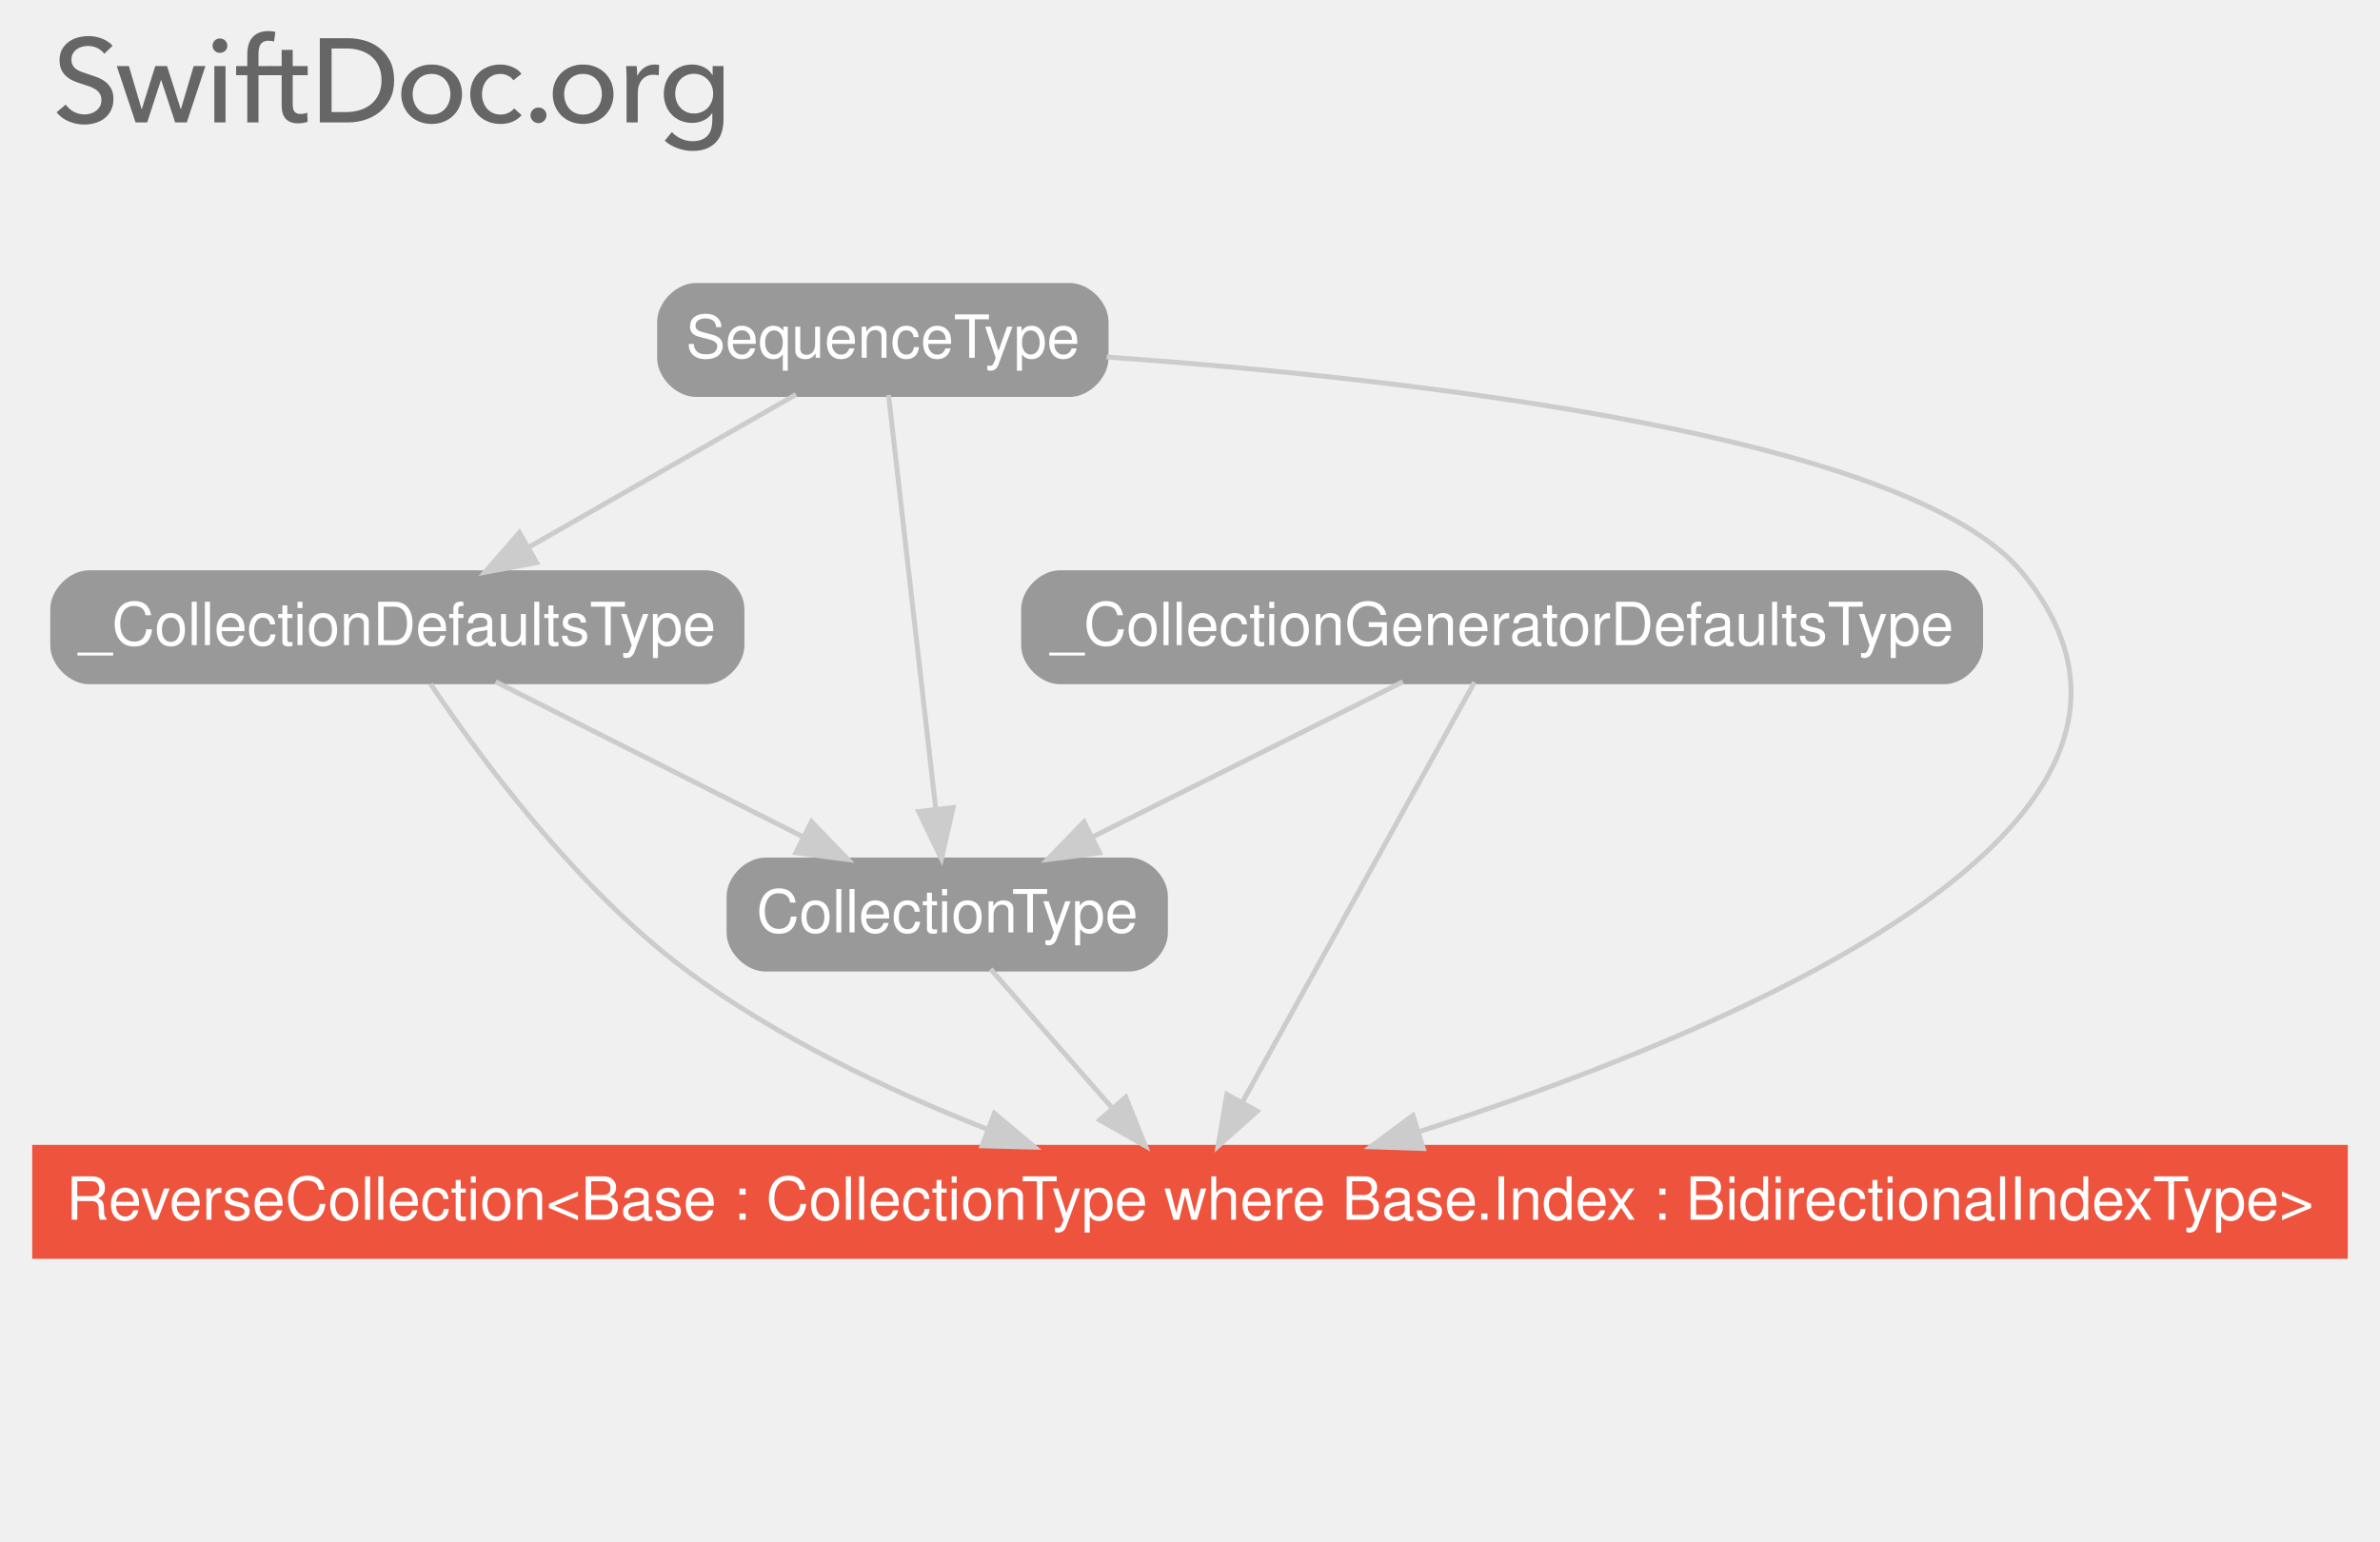
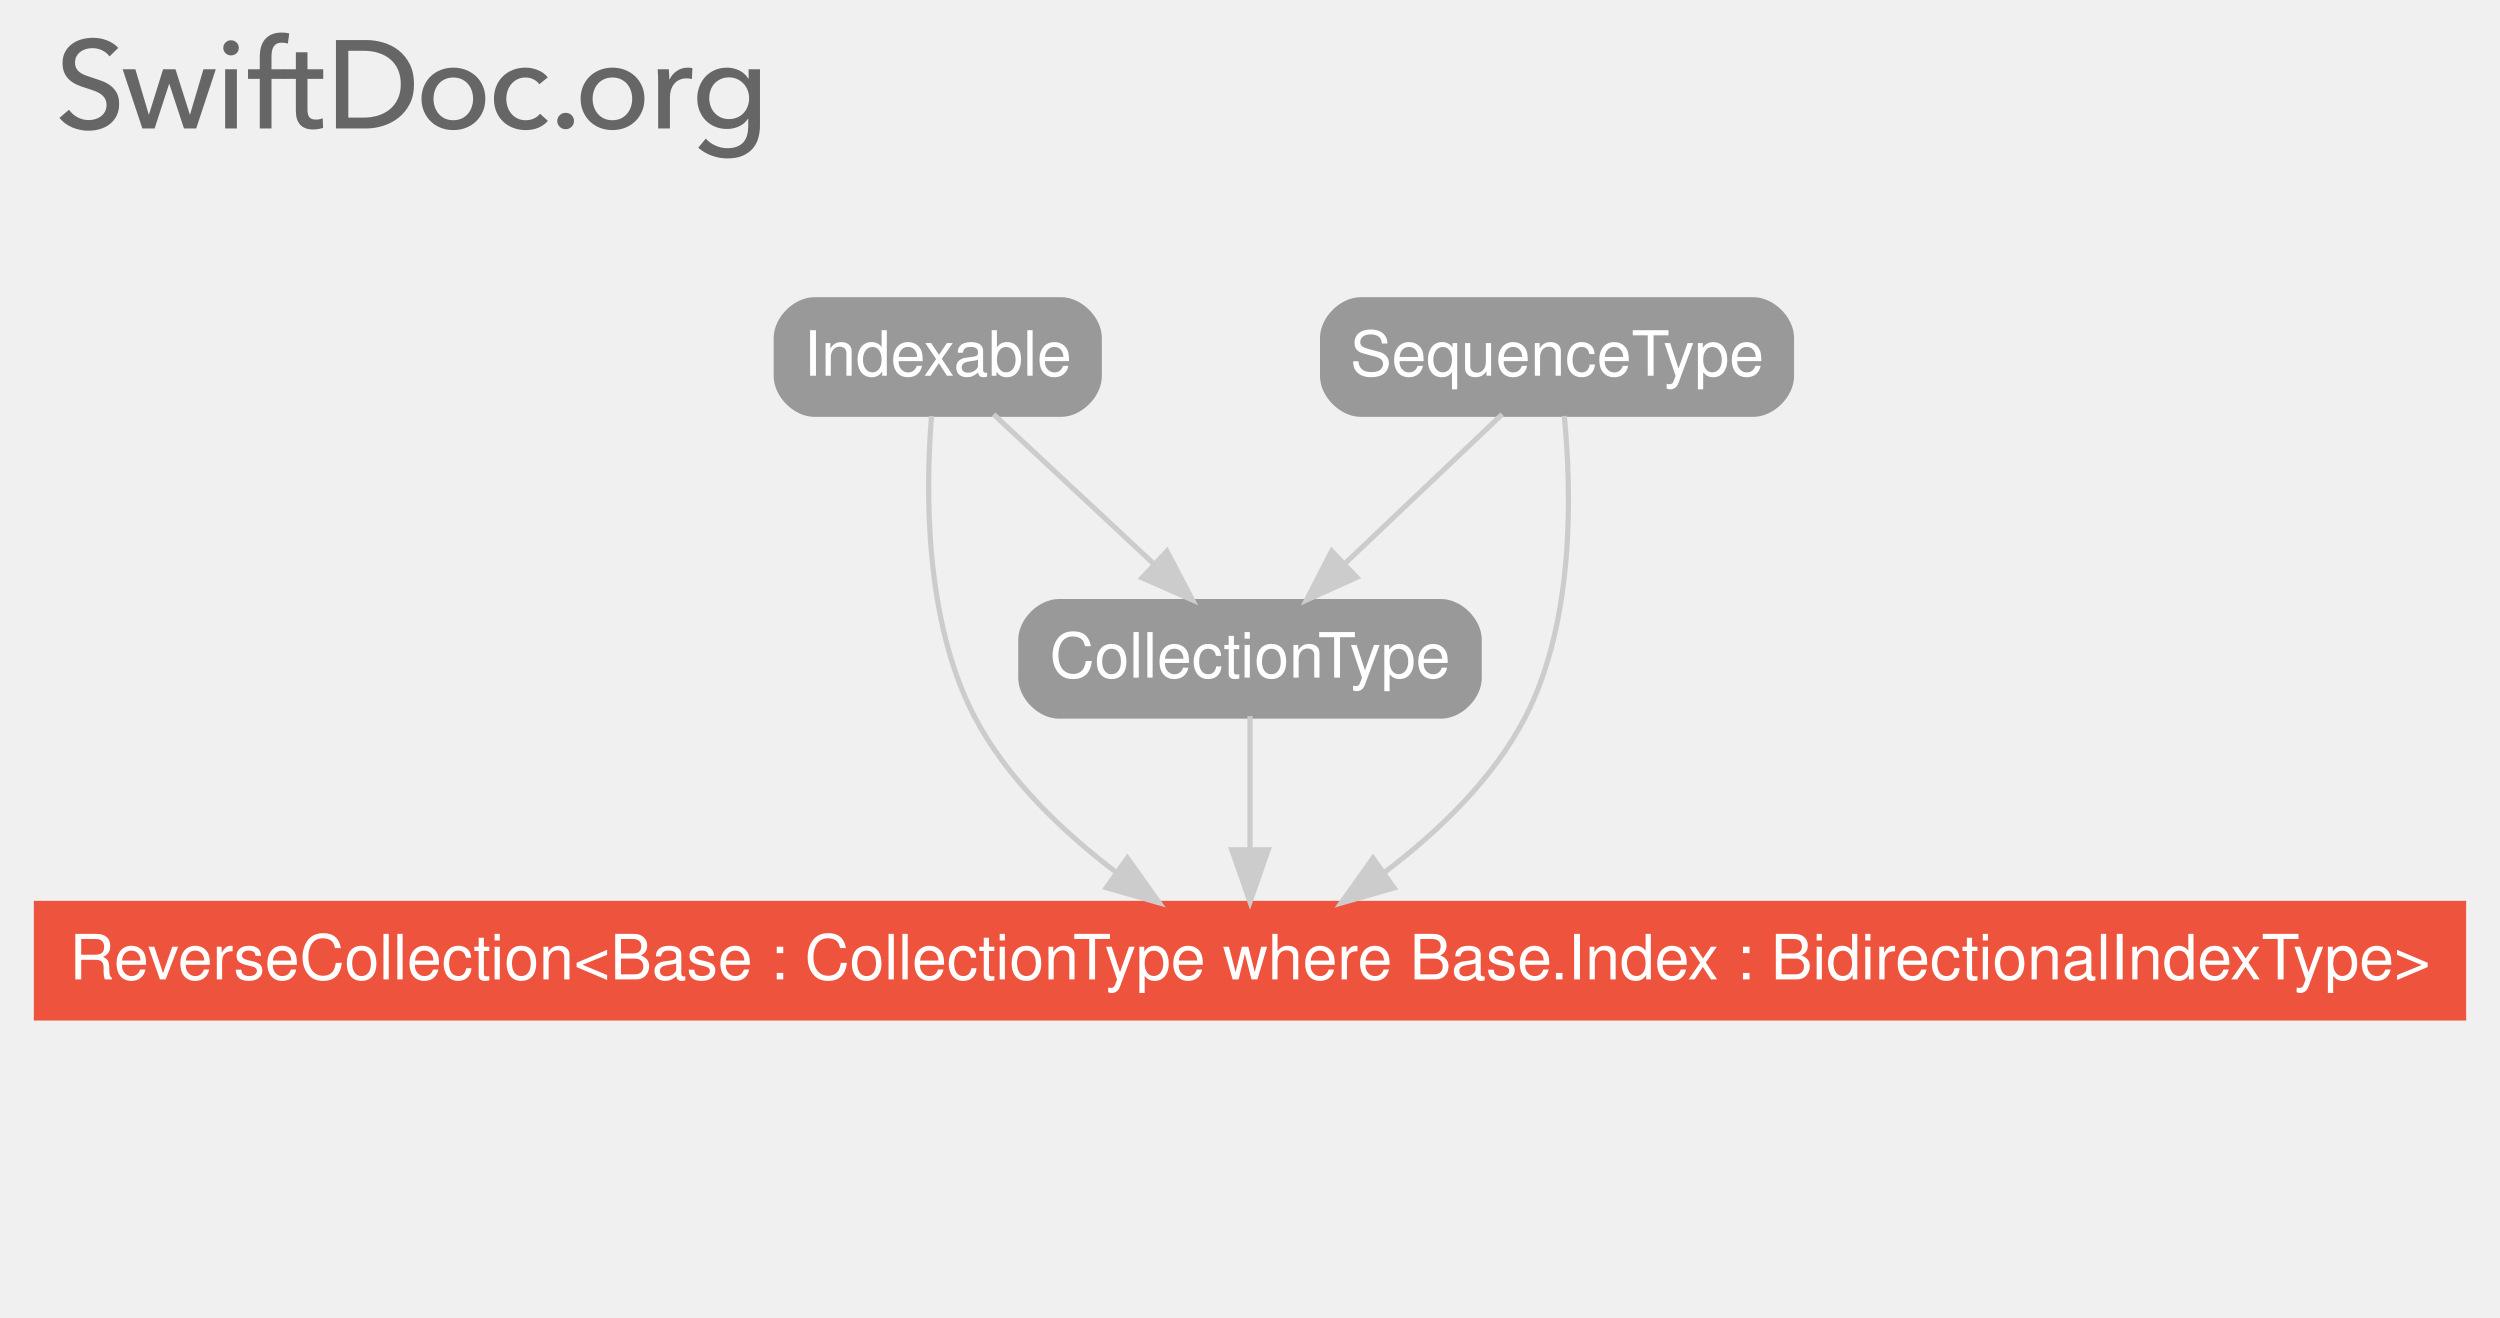
- <svg xmlns="http://www.w3.org/2000/svg" xmlns:xlink="http://www.w3.org/1999/xlink" width="480pt" height="311pt" viewBox="0.00 0.00 480.40 311.20">
-   <g id="graph0" class="graph" transform="scale(1 1) rotate(0) translate(7.2 253.6)">
-     <g transform="translate(0 -253.6)">
+ <svg xmlns="http://www.w3.org/2000/svg" xmlns:xlink="http://www.w3.org/1999/xlink" width="480pt" height="253pt" viewBox="0.00 0.00 480.40 253.20">
+   <g id="graph0" class="graph" transform="scale(1 1) rotate(0) translate(7.2 195.6)">
+     <g transform="translate(0 -195.6)">
      <g>
        <path fill="#666666" d="M13.846,10.832c-0.336-0.464-0.792-0.844-1.368-1.14s-1.224-0.444-1.944-0.444         c-0.384,0-0.772,0.052-1.164,0.156C8.977,9.509,8.622,9.677,8.301,9.908c-0.32,0.232-0.58,0.52-0.78,0.864         c-0.2,0.344-0.3,0.756-0.3,1.236c0,0.464,0.092,0.852,0.276,1.164c0.184,0.312,0.432,0.576,0.744,0.792s0.68,0.4,1.104,0.552         c0.423,0.152,0.876,0.309,1.356,0.468c0.576,0.177,1.16,0.376,1.752,0.601c0.592,0.224,1.128,0.52,1.608,0.888         s0.872,0.828,1.176,1.38s0.456,1.252,0.456,2.101c0,0.88-0.164,1.644-0.492,2.292c-0.328,0.647-0.765,1.184-1.308,1.607         c-0.544,0.424-1.172,0.74-1.884,0.948s-1.444,0.312-2.196,0.312c-1.072,0-2.108-0.208-3.108-0.624         c-1-0.415-1.828-1.031-2.484-1.848l1.848-1.56c0.4,0.592,0.936,1.071,1.608,1.439c0.672,0.368,1.399,0.552,2.184,0.552         c0.4,0,0.8-0.056,1.2-0.168c0.4-0.111,0.764-0.288,1.092-0.527c0.328-0.24,0.596-0.54,0.804-0.9         c0.208-0.36,0.312-0.796,0.312-1.308s-0.108-0.94-0.324-1.284c-0.216-0.344-0.508-0.636-0.876-0.876s-0.796-0.444-1.284-0.612         c-0.488-0.168-1.004-0.34-1.548-0.516c-0.544-0.16-1.08-0.356-1.608-0.588c-0.528-0.232-1-0.528-1.416-0.889         c-0.416-0.359-0.752-0.804-1.008-1.332c-0.256-0.527-0.384-1.184-0.384-1.968c0-0.848,0.172-1.576,0.516-2.184         c0.344-0.608,0.792-1.112,1.344-1.512c0.552-0.4,1.176-0.692,1.872-0.876c0.696-0.184,1.396-0.276,2.1-0.276         c0.992,0,1.92,0.176,2.784,0.528c0.864,0.352,1.56,0.824,2.088,1.416L13.846,10.832z" />
        <path fill="#666666" d="M18.813,13.304l2.568,8.688h0.048l2.712-8.688h2.376l2.76,8.688h0.048l2.568-8.688h2.376L30.501,24.68         h-2.352l-2.808-8.544h-0.048l-2.784,8.544h-2.352l-3.792-11.376H18.813z" />
        <path fill="#666666" d="M38.685,9.2c0,0.416-0.147,0.76-0.44,1.032c-0.294,0.272-0.647,0.408-1.06,0.408s-0.762-0.14-1.047-0.42         c-0.286-0.28-0.429-0.62-0.429-1.02c0-0.416,0.143-0.764,0.429-1.044c0.286-0.28,0.635-0.42,1.047-0.42s0.766,0.14,1.06,0.42         C38.538,8.437,38.685,8.784,38.685,9.2z M38.325,24.68h-2.256V13.304h2.256V24.68z" />
        <path fill="#666666" d="M47.613,15.152h-2.64v9.528h-2.256v-9.528h-2.256v-1.848h2.256v-2.376c0-0.672,0.076-1.292,0.228-1.86         c0.152-0.568,0.4-1.06,0.744-1.476c0.344-0.416,0.784-0.744,1.32-0.984c0.536-0.24,1.188-0.36,1.956-0.36         c0.544,0,1.016,0.056,1.416,0.168l-0.264,1.944c-0.176-0.048-0.352-0.088-0.528-0.12c-0.176-0.032-0.376-0.048-0.6-0.048         c-0.432,0-0.78,0.076-1.044,0.228c-0.264,0.152-0.468,0.356-0.612,0.612s-0.24,0.548-0.288,0.876         c-0.048,0.328-0.072,0.668-0.072,1.02v2.376h2.64V15.152z" />
        <path fill="#666666" d="M54.909,15.152h-3.024v5.91c0,0.687,0.128,1.177,0.384,1.472c0.256,0.295,0.664,0.442,1.224,0.442         c0.208,0,0.432-0.021,0.672-0.065c0.24-0.044,0.456-0.11,0.648-0.198l0.072,1.848c-0.272,0.096-0.572,0.172-0.9,0.229         c-0.328,0.056-0.668,0.084-1.02,0.084c-1.072,0-1.892-0.296-2.46-0.889c-0.568-0.592-0.852-1.479-0.852-2.664v-6.168h-2.184         v-1.848h2.184V10.04h2.232v3.264h3.024V15.152z" />
        <path fill="#666666" d="M57.356,7.688h5.832c1.088,0,2.176,0.16,3.264,0.48c1.088,0.32,2.072,0.824,2.952,1.512         s1.592,1.568,2.136,2.64c0.544,1.072,0.816,2.36,0.816,3.864c0,1.456-0.272,2.716-0.816,3.78s-1.256,1.943-2.136,2.64         s-1.864,1.216-2.952,1.561c-1.088,0.344-2.176,0.516-3.264,0.516h-5.832V7.688z M59.732,22.593h2.976         c1.024,0,1.972-0.145,2.844-0.432c0.872-0.288,1.624-0.704,2.256-1.248c0.632-0.544,1.124-1.216,1.476-2.017         c0.352-0.8,0.528-1.704,0.528-2.712c0-1.056-0.176-1.983-0.528-2.784c-0.353-0.8-0.844-1.468-1.476-2.004         c-0.632-0.536-1.384-0.944-2.256-1.224s-1.82-0.42-2.844-0.42h-2.976V22.593z" />
        <path fill="#666666" d="M86.06,18.969c0,0.88-0.156,1.688-0.468,2.424c-0.312,0.736-0.744,1.372-1.296,1.908         c-0.552,0.536-1.204,0.952-1.956,1.248c-0.752,0.296-1.56,0.443-2.424,0.443c-0.864,0-1.672-0.147-2.424-0.443         c-0.752-0.296-1.4-0.712-1.944-1.248c-0.544-0.536-0.972-1.172-1.284-1.908c-0.312-0.735-0.468-1.544-0.468-2.424         s0.156-1.684,0.468-2.412c0.312-0.728,0.74-1.356,1.284-1.884c0.543-0.528,1.191-0.939,1.944-1.236         c0.752-0.296,1.56-0.444,2.424-0.444c0.864,0,1.672,0.148,2.424,0.444c0.752,0.297,1.404,0.708,1.956,1.236         c0.552,0.527,0.984,1.156,1.296,1.884C85.904,17.285,86.06,18.089,86.06,18.969z M83.708,18.98c0-0.542-0.084-1.061-0.252-1.556         c-0.169-0.494-0.414-0.929-0.734-1.304s-0.718-0.674-1.192-0.897s-1.015-0.335-1.625-0.335c-0.61,0-1.152,0.111-1.625,0.335         c-0.474,0.224-0.871,0.522-1.191,0.897c-0.321,0.375-0.566,0.81-0.734,1.304C76.184,17.92,76.1,18.438,76.1,18.98         c0,0.543,0.084,1.062,0.253,1.556c0.168,0.495,0.413,0.934,0.734,1.316c0.321,0.383,0.718,0.686,1.191,0.909         c0.473,0.224,1.015,0.335,1.625,0.335c0.61,0,1.151-0.111,1.625-0.335s0.871-0.526,1.192-0.909s0.565-0.821,0.734-1.316         C83.624,20.042,83.708,19.523,83.708,18.98z" />
        <path fill="#666666" d="M96.428,16.184c-0.24-0.368-0.6-0.676-1.08-0.924s-0.992-0.372-1.536-0.372         c-0.592,0-1.116,0.112-1.572,0.336c-0.456,0.225-0.844,0.524-1.164,0.9c-0.32,0.376-0.564,0.812-0.732,1.308         s-0.252,1.017-0.252,1.56c0,0.545,0.084,1.064,0.252,1.561s0.412,0.933,0.732,1.308c0.32,0.376,0.712,0.677,1.176,0.9         c0.464,0.225,0.992,0.336,1.584,0.336c0.576,0,1.1-0.111,1.572-0.336c0.472-0.224,0.86-0.528,1.164-0.912l1.512,1.368         c-0.48,0.561-1.08,0.996-1.8,1.308c-0.72,0.312-1.536,0.468-2.448,0.468c-0.88,0-1.692-0.144-2.436-0.432         c-0.744-0.288-1.388-0.691-1.932-1.212c-0.544-0.52-0.972-1.147-1.284-1.884s-0.468-1.561-0.468-2.473         c0-0.896,0.152-1.711,0.456-2.447c0.304-0.736,0.728-1.368,1.272-1.896c0.543-0.527,1.188-0.936,1.932-1.224         c0.744-0.288,1.548-0.433,2.412-0.433c0.8,0,1.596,0.16,2.388,0.48s1.419,0.784,1.884,1.392L96.428,16.184z" />
        <path fill="#666666" d="M103.1,23.24c0,0.417-0.152,0.784-0.456,1.104c-0.304,0.32-0.688,0.479-1.152,0.479         c-0.448,0-0.828-0.155-1.14-0.468c-0.312-0.312-0.468-0.676-0.468-1.092c0-0.432,0.152-0.804,0.456-1.116         c0.304-0.312,0.688-0.468,1.152-0.468c0.464,0,0.848,0.152,1.152,0.456C102.947,22.44,103.1,22.808,103.1,23.24z" />
        <path fill="#666666" d="M116.635,18.969c0,0.88-0.156,1.688-0.468,2.424c-0.312,0.736-0.744,1.372-1.296,1.908         c-0.552,0.536-1.204,0.952-1.956,1.248c-0.752,0.296-1.56,0.443-2.424,0.443c-0.864,0-1.672-0.147-2.424-0.443         c-0.752-0.296-1.4-0.712-1.944-1.248c-0.544-0.536-0.972-1.172-1.284-1.908c-0.312-0.735-0.468-1.544-0.468-2.424         s0.156-1.684,0.468-2.412c0.312-0.728,0.74-1.356,1.284-1.884c0.543-0.528,1.191-0.939,1.944-1.236         c0.752-0.296,1.56-0.444,2.424-0.444c0.864,0,1.672,0.148,2.424,0.444c0.752,0.297,1.404,0.708,1.956,1.236         c0.552,0.527,0.984,1.156,1.296,1.884C116.479,17.285,116.635,18.089,116.635,18.969z M114.283,18.98         c0-0.542-0.084-1.061-0.252-1.556c-0.169-0.494-0.414-0.929-0.734-1.304s-0.718-0.674-1.192-0.897s-1.015-0.335-1.625-0.335         c-0.61,0-1.152,0.111-1.625,0.335c-0.474,0.224-0.871,0.522-1.191,0.897c-0.321,0.375-0.566,0.81-0.734,1.304         c-0.169,0.495-0.253,1.014-0.253,1.556c0,0.543,0.084,1.062,0.253,1.556c0.168,0.495,0.413,0.934,0.734,1.316         c0.321,0.383,0.718,0.686,1.191,0.909c0.473,0.224,1.015,0.335,1.625,0.335c0.61,0,1.151-0.111,1.625-0.335         s0.871-0.526,1.192-0.909s0.565-0.821,0.734-1.316C114.199,20.042,114.283,19.523,114.283,18.98z" />
        <path fill="#666666" d="M119.251,14.577c-0.016-0.48-0.04-0.904-0.072-1.272h2.136c0.032,0.288,0.056,0.62,0.072,0.996         c0.016,0.376,0.024,0.684,0.024,0.924h0.072c0.32-0.672,0.788-1.212,1.404-1.62c0.616-0.408,1.308-0.612,2.076-0.612         c0.352,0,0.648,0.033,0.888,0.097l-0.096,2.088c-0.32-0.08-0.664-0.12-1.032-0.12c-0.544,0-1.016,0.101-1.416,0.3         c-0.4,0.2-0.732,0.468-0.996,0.805c-0.264,0.336-0.46,0.724-0.588,1.163c-0.128,0.44-0.192,0.9-0.192,1.381v5.976h-2.256v-8.928         C119.275,15.449,119.267,15.056,119.251,14.577z" />
        <path fill="#666666" d="M128.419,26.625c0.496,0.56,1.116,1.008,1.86,1.344c0.744,0.336,1.508,0.504,2.292,0.504         c0.752,0,1.384-0.108,1.896-0.324s0.924-0.512,1.236-0.888s0.536-0.82,0.672-1.332c0.136-0.513,0.204-1.064,0.204-1.656v-1.464         h-0.048c-0.416,0.641-0.984,1.128-1.704,1.464c-0.72,0.336-1.488,0.504-2.304,0.504c-0.864,0-1.652-0.151-2.364-0.456         c-0.712-0.304-1.316-0.72-1.812-1.248c-0.496-0.527-0.88-1.147-1.152-1.859s-0.408-1.477-0.408-2.292         c0-0.816,0.136-1.584,0.408-2.305c0.272-0.72,0.656-1.348,1.152-1.884c0.496-0.535,1.096-0.96,1.8-1.271         c0.704-0.312,1.488-0.469,2.352-0.469c0.816,0,1.596,0.177,2.34,0.528c0.744,0.353,1.332,0.888,1.764,1.608h0.048v-1.824h2.184         v10.8c0,0.832-0.104,1.628-0.312,2.388c-0.208,0.76-0.56,1.433-1.056,2.017s-1.144,1.052-1.944,1.404         c-0.8,0.352-1.792,0.527-2.976,0.527c-0.992,0-1.988-0.18-2.988-0.54c-1-0.359-1.86-0.868-2.58-1.523L128.419,26.625z          M129.091,18.873c0,0.527,0.084,1.031,0.253,1.512c0.168,0.479,0.417,0.904,0.746,1.271c0.329,0.369,0.726,0.664,1.192,0.889         c0.465,0.224,0.995,0.336,1.589,0.336c0.577,0,1.107-0.104,1.589-0.312c0.481-0.207,0.891-0.491,1.228-0.852         s0.598-0.784,0.782-1.272c0.185-0.487,0.277-1.012,0.277-1.571c0-0.544-0.093-1.057-0.277-1.536         c-0.185-0.48-0.449-0.904-0.794-1.272c-0.345-0.367-0.755-0.66-1.228-0.876c-0.474-0.216-1-0.324-1.577-0.324         c-0.594,0-1.124,0.108-1.589,0.324c-0.466,0.216-0.863,0.504-1.192,0.864s-0.578,0.784-0.746,1.271         C129.175,17.812,129.091,18.329,129.091,18.873z" />
      </g>
      <g>
        <a xlink:href="/" pointer-events="all" target="_top">
          <polygon fill="none" points="0,0 145,0 145,35 0,35 0,0" />
        </a>
      </g>
    </g>
    <g id="node1" class="node">
      <g id="a_node1">
        <a xlink:href="/swift-2/protocol/CollectionType/" target="_top">
-           <path fill="#999999" stroke="#999999" d="M220.704,-80C220.704,-80 147.296,-80 147.296,-80 143.63,-80 139.963,-76.333 139.963,-72.667 139.963,-72.667 139.963,-65.333 139.963,-65.333 139.963,-61.667 143.63,-58 147.296,-58 147.296,-58 220.704,-58 220.704,-58 224.37,-58 228.037,-61.667 228.037,-65.333 228.037,-65.333 228.037,-72.667 228.037,-72.667 228.037,-76.333 224.37,-80 220.704,-80" />
-           <text text-anchor="middle" x="184" y="-65.4" font-family="Helvetica,sans-Serif" font-size="12.00" fill="white">CollectionType</text>
+           <path fill="#999999" stroke="#999999" d="M269.704,-80C269.704,-80 196.296,-80 196.296,-80 192.63,-80 188.963,-76.333 188.963,-72.667 188.963,-72.667 188.963,-65.333 188.963,-65.333 188.963,-61.667 192.63,-58 196.296,-58 196.296,-58 269.704,-58 269.704,-58 273.37,-58 277.037,-61.667 277.037,-65.333 277.037,-65.333 277.037,-72.667 277.037,-72.667 277.037,-76.333 273.37,-80 269.704,-80" />
+           <text text-anchor="middle" x="233" y="-65.4" font-family="Helvetica,sans-Serif" font-size="12.00" fill="white">CollectionType</text>
        </a>
      </g>
    </g>
-     <g id="node2" class="node">
-       <g id="a_node2">
+     <g id="node3" class="node">
+       <g id="a_node3">
        <a xlink:href="/swift-2/type/ReverseCollection/" target="_top">
          <polygon fill="#ee543d" stroke="#ee543d" points="466.2,-22 -0.2,-22 -0.2,-0 466.2,-0 466.2,-22" />
          <text text-anchor="middle" x="233" y="-7.4" font-family="Helvetica,sans-Serif" font-size="12.00" fill="white">ReverseCollection&lt;Base : CollectionType where Base.Index : BidirectionalIndexType&gt;</text>
        </a>
      </g>
    </g>
    <g id="edge1" class="edge">
-       <path fill="none" stroke="#cccccc" d="M192.76,-57.988C199.573,-50.202 209.203,-39.197 217.333,-29.905" />
-       <polygon fill="#cccccc" stroke="#cccccc" points="220.033,-32.134 223.984,-22.304 214.765,-27.525 220.033,-32.134" />
+       <path fill="none" stroke="#cccccc" d="M233,-57.988C233,-50.91 233,-41.171 233,-32.478" />
+       <polygon fill="#cccccc" stroke="#cccccc" points="236.5,-32.304 233,-22.304 229.5,-32.304 236.5,-32.304" />
    </g>
-     <g id="node3" class="node">
-       <g id="a_node3">
+     <g id="node2" class="node">
+       <g id="a_node2">
+         <a xlink:href="/swift-2/protocol/Indexable/" target="_top">
+           <path fill="#999999" stroke="#999999" d="M196.699,-138C196.699,-138 149.301,-138 149.301,-138 145.634,-138 141.968,-134.333 141.968,-130.667 141.968,-130.667 141.968,-123.333 141.968,-123.333 141.968,-119.667 145.634,-116 149.301,-116 149.301,-116 196.699,-116 196.699,-116 200.366,-116 204.032,-119.667 204.032,-123.333 204.032,-123.333 204.032,-130.667 204.032,-130.667 204.032,-134.333 200.366,-138 196.699,-138" />
+           <text text-anchor="middle" x="173" y="-123.4" font-family="Helvetica,sans-Serif" font-size="12.00" fill="white">Indexable</text>
+         </a>
+       </g>
+     </g>
+     <g id="edge4" class="edge">
+       <path fill="none" stroke="#cccccc" d="M183.727,-115.988C192.238,-108.045 204.338,-96.751 214.417,-87.344" />
+       <polygon fill="#cccccc" stroke="#cccccc" points="217.038,-89.686 221.96,-80.304 212.261,-84.568 217.038,-89.686" />
+     </g>
+     <g id="edge2" class="edge">
+       <path fill="none" stroke="#cccccc" d="M171.802,-115.658C170.671,-101.724 170.368,-76.534 180,-58 186.233,-46.007 197.017,-35.77 207.237,-28.019" />
+       <polygon fill="#cccccc" stroke="#cccccc" points="209.441,-30.746 215.577,-22.109 205.394,-25.035 209.441,-30.746" />
+     </g>
+     <g id="node4" class="node">
+       <g id="a_node4">
        <a xlink:href="/swift-2/protocol/SequenceType/" target="_top">
-           <path fill="#999999" stroke="#999999" d="M208.718,-196C208.718,-196 133.282,-196 133.282,-196 129.615,-196 125.949,-192.333 125.949,-188.667 125.949,-188.667 125.949,-181.333 125.949,-181.333 125.949,-177.667 129.615,-174 133.282,-174 133.282,-174 208.718,-174 208.718,-174 212.385,-174 216.051,-177.667 216.051,-181.333 216.051,-181.333 216.051,-188.667 216.051,-188.667 216.051,-192.333 212.385,-196 208.718,-196" />
-           <text text-anchor="middle" x="171" y="-181.4" font-family="Helvetica,sans-Serif" font-size="12.00" fill="white">SequenceType</text>
+           <path fill="#999999" stroke="#999999" d="M329.718,-138C329.718,-138 254.282,-138 254.282,-138 250.615,-138 246.949,-134.333 246.949,-130.667 246.949,-130.667 246.949,-123.333 246.949,-123.333 246.949,-119.667 250.615,-116 254.282,-116 254.282,-116 329.718,-116 329.718,-116 333.385,-116 337.051,-119.667 337.051,-123.333 337.051,-123.333 337.051,-130.667 337.051,-130.667 337.051,-134.333 333.385,-138 329.718,-138" />
+           <text text-anchor="middle" x="292" y="-123.4" font-family="Helvetica,sans-Serif" font-size="12.00" fill="white">SequenceType</text>
        </a>
      </g>
    </g>
    <g id="edge5" class="edge">
-       <path fill="none" stroke="#cccccc" d="M172.154,-173.883C174.288,-155.17 178.888,-114.827 181.687,-90.287" />
-       <polygon fill="#cccccc" stroke="#cccccc" points="185.175,-90.59 182.83,-80.258 178.22,-89.797 185.175,-90.59" />
-     </g>
-     <g id="edge2" class="edge">
-       <path fill="none" stroke="#cccccc" d="M216.153,-181.561C276.376,-177.255 378.088,-165.949 401,-138 442.687,-87.15 342.256,-45.412 279.26,-25.184" />
-       <polygon fill="#cccccc" stroke="#cccccc" points="280.088,-21.776 269.499,-22.124 277.994,-28.455 280.088,-21.776" />
-     </g>
-     <g id="node4" class="node">
-       <g id="a_node4">
-         <a xlink:href="/swift-2/protocol/_CollectionDefaultsType/" target="_top">
-           <path fill="#999999" stroke="#999999" d="M135.224,-138C135.224,-138 10.776,-138 10.776,-138 7.109,-138 3.443,-134.333 3.443,-130.667 3.443,-130.667 3.443,-123.333 3.443,-123.333 3.443,-119.667 7.109,-116 10.776,-116 10.776,-116 135.224,-116 135.224,-116 138.891,-116 142.557,-119.667 142.557,-123.333 142.557,-123.333 142.557,-130.667 142.557,-130.667 142.557,-134.333 138.891,-138 135.224,-138" />
-           <text text-anchor="middle" x="73" y="-123.4" font-family="Helvetica,sans-Serif" font-size="12.00" fill="white">_CollectionDefaultsType</text>
-         </a>
-       </g>
-     </g>
-     <g id="edge8" class="edge">
-       <path fill="none" stroke="#cccccc" d="M153.48,-173.988C138.522,-165.441 116.777,-153.015 99.66,-143.234" />
-       <polygon fill="#cccccc" stroke="#cccccc" points="101.118,-140.036 90.699,-138.114 97.645,-146.114 101.118,-140.036" />
-     </g>
-     <g id="edge6" class="edge">
-       <path fill="none" stroke="#cccccc" d="M92.845,-115.988C110.1,-107.283 135.331,-94.554 154.875,-84.694" />
-       <polygon fill="#cccccc" stroke="#cccccc" points="156.601,-87.743 163.953,-80.114 153.448,-81.493 156.601,-87.743" />
-     </g>
-     <g id="edge4" class="edge">
-       <path fill="none" stroke="#cccccc" d="M79.721,-115.528C89.501,-100.982 108.915,-74.586 131,-58 149.338,-44.228 172.454,-33.376 192.042,-25.679" />
-       <polygon fill="#cccccc" stroke="#cccccc" points="193.515,-28.864 201.627,-22.049 191.036,-22.317 193.515,-28.864" />
-     </g>
-     <g id="node5" class="node">
-       <g id="a_node5">
-         <a xlink:href="/swift-2/protocol/_CollectionGeneratorDefaultsType/" target="_top">
-           <path fill="#999999" stroke="#999999" d="M385.246,-138C385.246,-138 206.754,-138 206.754,-138 203.087,-138 199.421,-134.333 199.421,-130.667 199.421,-130.667 199.421,-123.333 199.421,-123.333 199.421,-119.667 203.087,-116 206.754,-116 206.754,-116 385.246,-116 385.246,-116 388.913,-116 392.579,-119.667 392.579,-123.333 392.579,-123.333 392.579,-130.667 392.579,-130.667 392.579,-134.333 388.913,-138 385.246,-138" />
-           <text text-anchor="middle" x="296" y="-123.4" font-family="Helvetica,sans-Serif" font-size="12.00" fill="white">_CollectionGeneratorDefaultsType</text>
-         </a>
-       </g>
-     </g>
-     <g id="edge7" class="edge">
-       <path fill="none" stroke="#cccccc" d="M275.977,-115.988C258.565,-107.283 233.108,-94.554 213.387,-84.694" />
-       <polygon fill="#cccccc" stroke="#cccccc" points="214.737,-81.456 204.228,-80.114 211.607,-87.716 214.737,-81.456" />
+       <path fill="none" stroke="#cccccc" d="M281.452,-115.988C273.083,-108.045 261.184,-96.751 251.273,-87.344" />
+       <polygon fill="#cccccc" stroke="#cccccc" points="253.518,-84.65 243.856,-80.304 248.699,-89.727 253.518,-84.65" />
    </g>
    <g id="edge3" class="edge">
-       <path fill="none" stroke="#cccccc" d="M290.409,-115.883C279.928,-96.917 257.168,-55.732 243.666,-31.3" />
-       <polygon fill="#cccccc" stroke="#cccccc" points="246.569,-29.317 238.669,-22.258 240.442,-32.703 246.569,-29.317" />
+       <path fill="none" stroke="#cccccc" d="M293.387,-115.671C294.763,-101.752 295.484,-76.578 286,-58 279.855,-45.962 269.082,-35.718 258.848,-27.975" />
+       <polygon fill="#cccccc" stroke="#cccccc" points="260.678,-24.983 250.49,-22.075 256.64,-30.701 260.678,-24.983" />
    </g>
  </g>
</svg>
